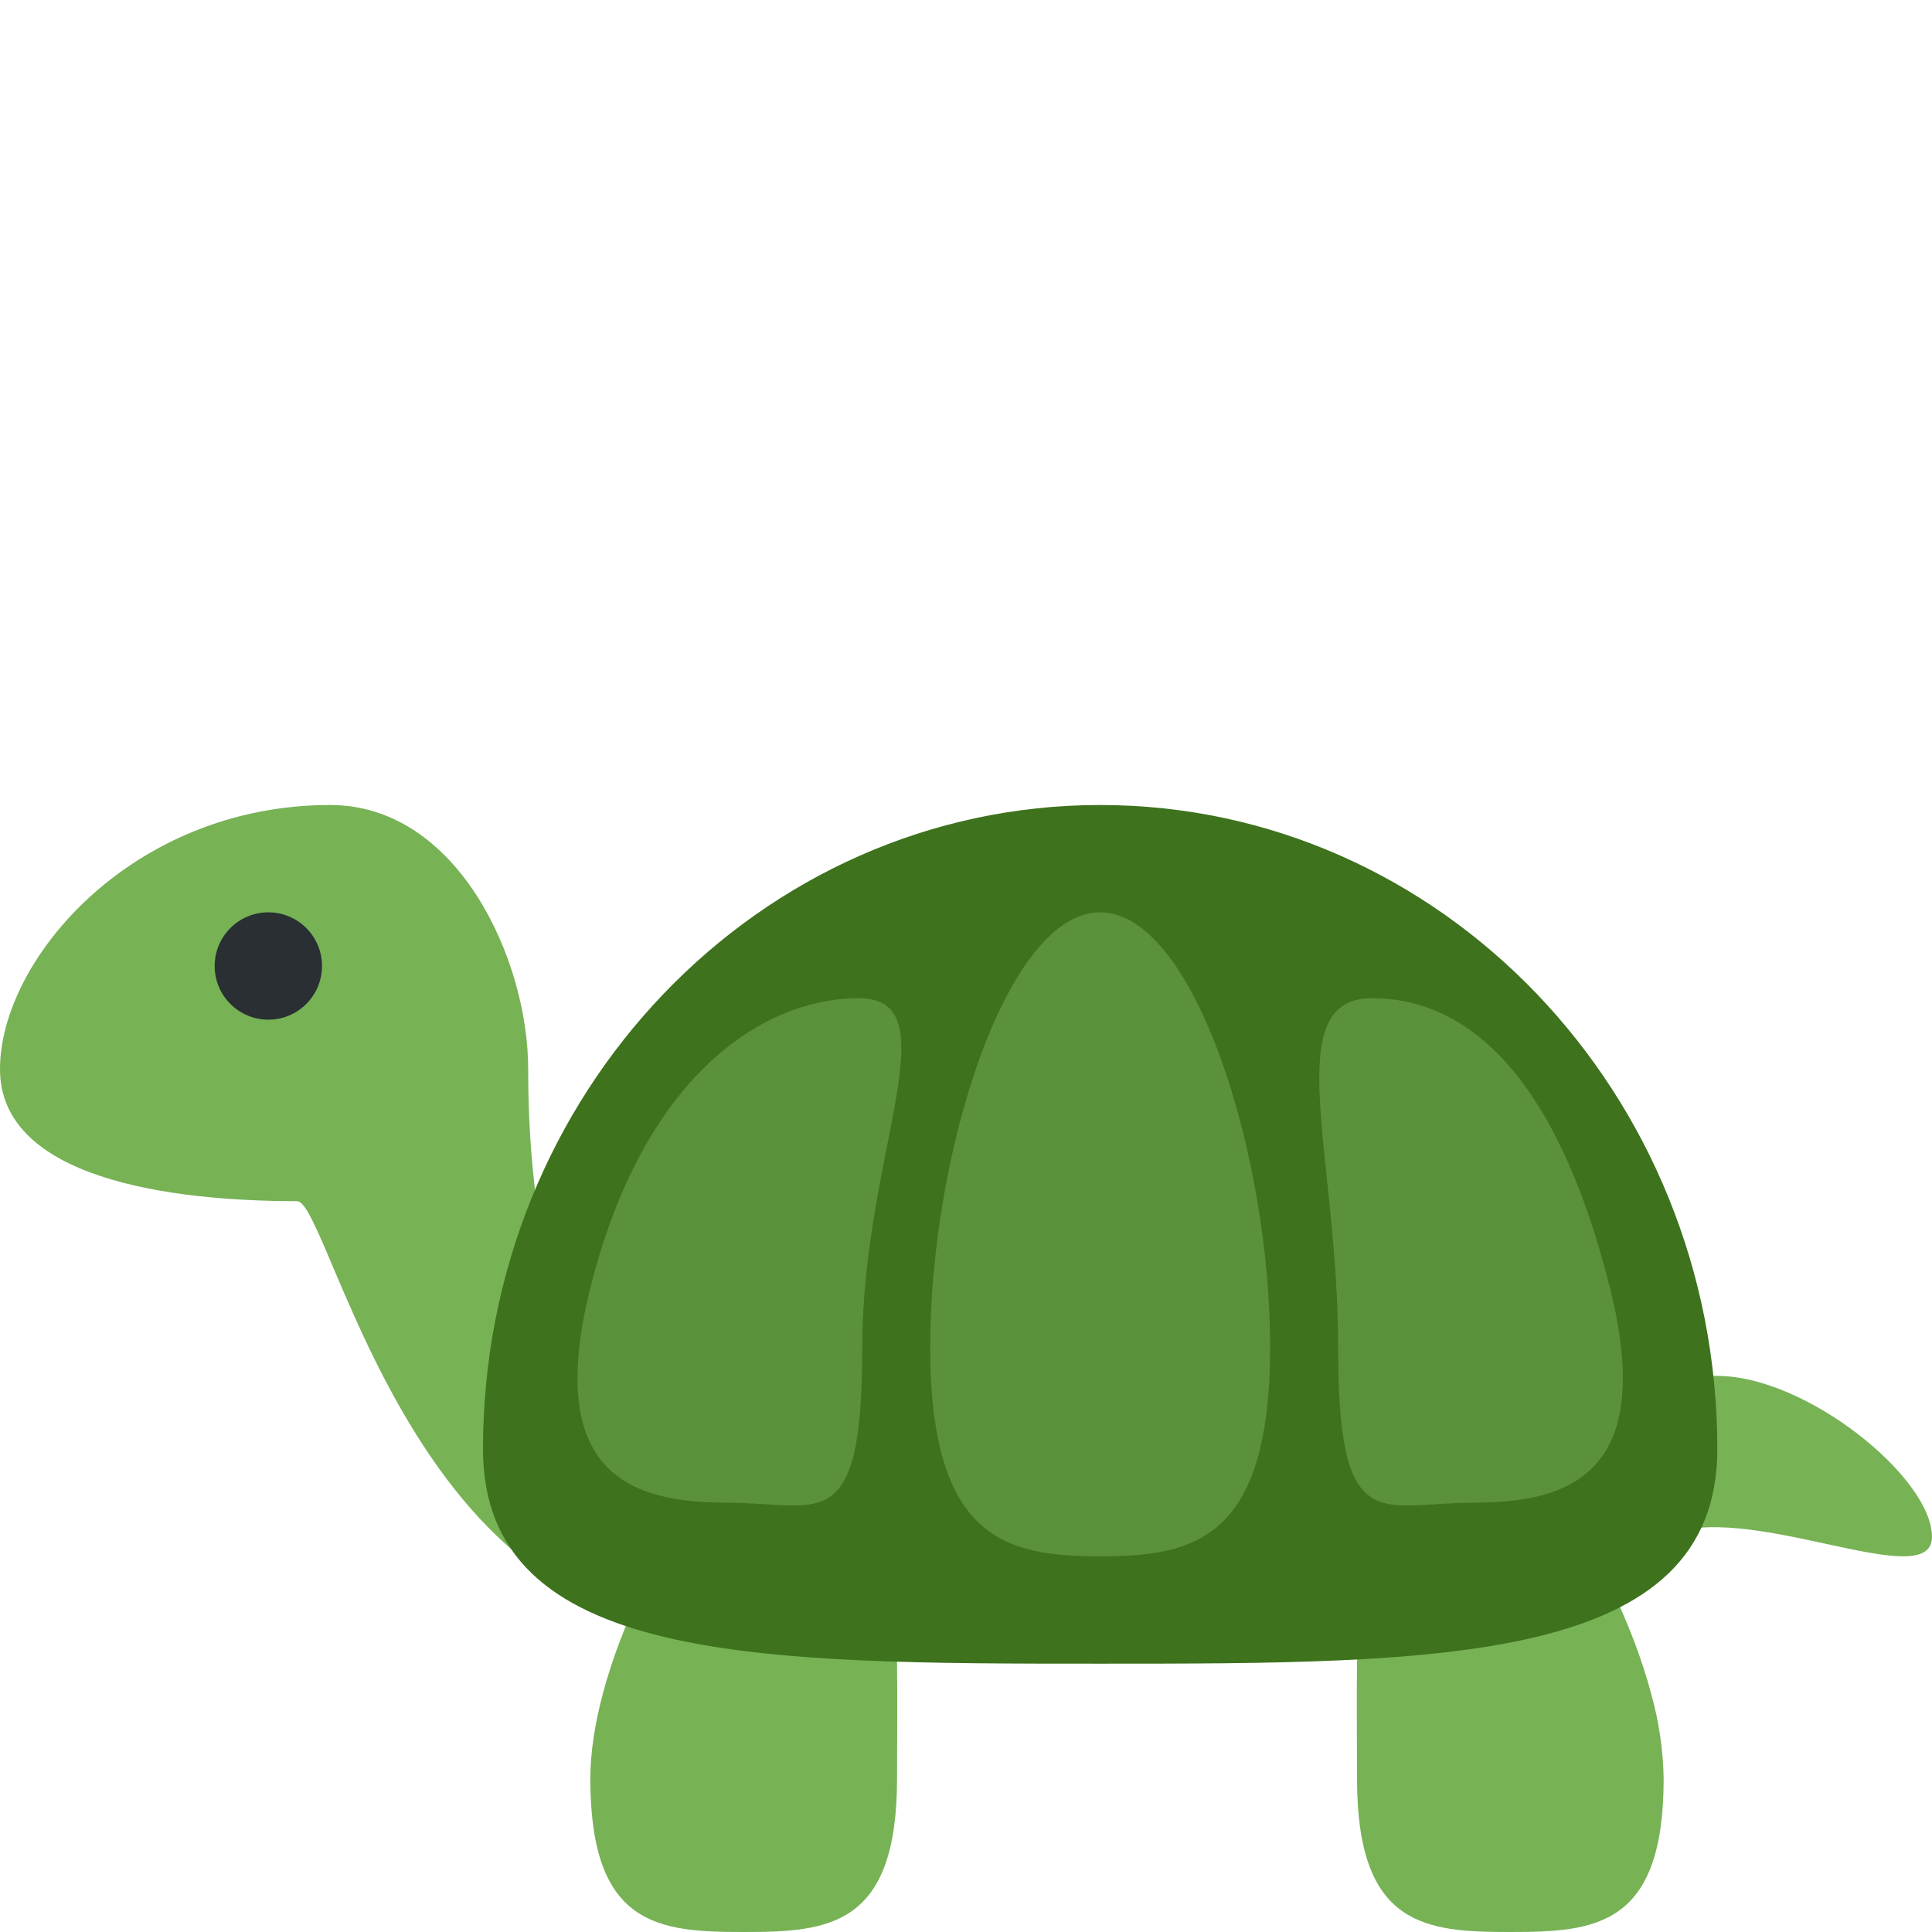
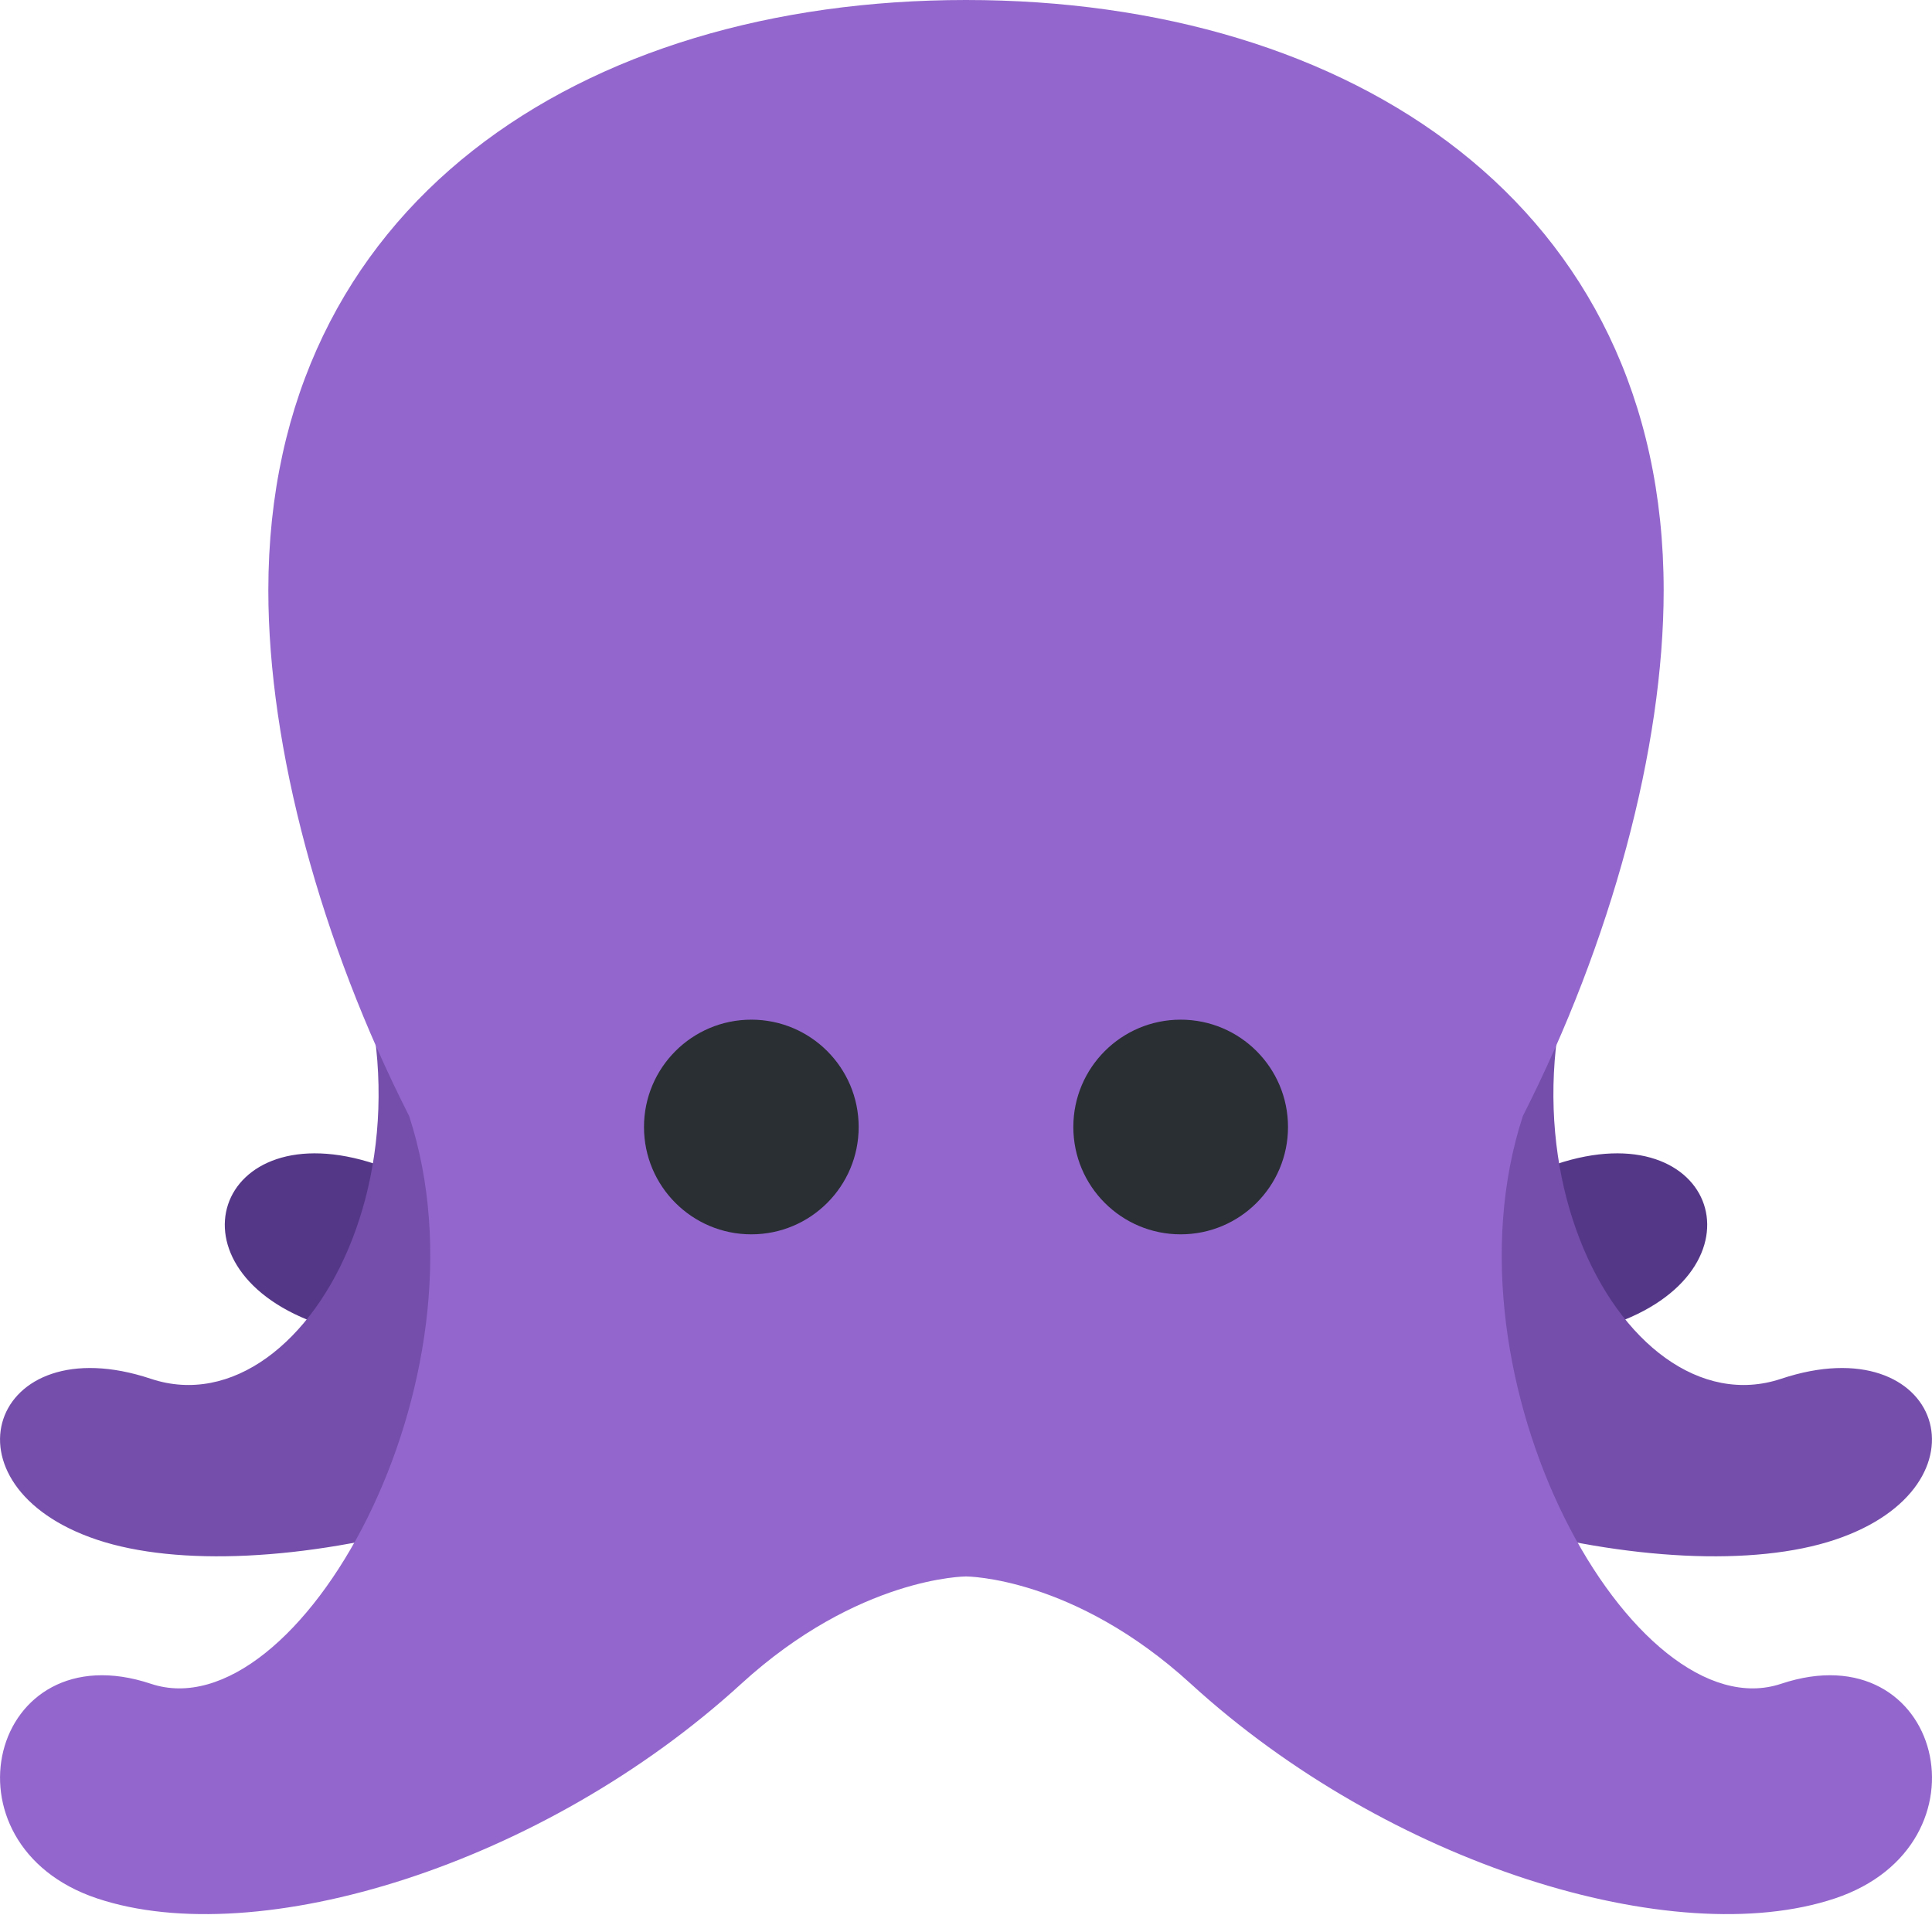
<svg xmlns="http://www.w3.org/2000/svg" viewBox="0 0 36 36">
-   <path fill="#77B255" d="M9.842 19.922c0 9.842 6.575 9.673 5.158 10.078-7 2-8.803-7.618-9.464-7.618-2.378 0-5.536-.423-5.536-2.46C0 17.883 2.46 15 6.151 15c2.379 0 3.691 2.883 3.691 4.922zM36 28.638c0 1.104-3.518-.741-5 0-2 1-2-.896-2-2s1.343-1 3-1 4 1.895 4 3z" />
-   <path fill="#77B255" d="M16.715 33.143c0 2.761-1.279 2.857-2.857 2.857S11 35.903 11 33.143c0-.489.085-1.029.234-1.587.69-2.59 2.754-5.556 4.052-5.556 1.578 0 1.429 4.382 1.429 7.143zm8.571 0c0 2.761 1.278 2.857 2.856 2.857C29.721 36 31 35.903 31 33.143a6.26 6.26 0 0 0-.234-1.587C30.075 28.966 28.012 26 26.714 26c-1.578 0-1.428 4.382-1.428 7.143z" />
-   <path fill="#3E721D" d="M32 27c0 4-5.149 4-11.5 4S9 31 9 27c0-6.627 5.149-12 11.5-12S32 20.373 32 27z" />
-   <circle cx="5" cy="18" r="1" fill="#292F33" />
-   <path fill="#5C913B" d="M23.667 25.1c0 3.591-1.418 3.9-3.167 3.9s-3.167-.31-3.167-3.9S18.75 17 20.5 17s3.167 4.51 3.167 8.1zM30 24c.871 3.482-.784 4-2.533 4-1.749 0-2.533.69-2.533-2.9s-1.116-6.5.633-6.5C27.315 18.6 29 20 30 24zm-13.933 1.1c0 3.591-.785 2.9-2.534 2.9s-3.404-.518-2.533-4c1-4 3.251-5.4 5-5.4 1.75 0 .067 2.91.067 6.5z" />
+   <path fill="#553788" d="M10 12c3 5 0 10.692-3 9.692s-4 2-1 3 9.465-.465 13-4c1-1 2-1 2-1L10 12z" />
+   <path fill="#553788" d="M26 12c-3 5 0 10.692 3 9.692s4 2 1 3-9.465-.465-13-4c-1-1-2-1-2-1L26 12z" />
+   <path fill="#744EAA" d="M30.188 16c-3 5 0 10.692 3 9.692s4 2 1 3-9.465-.465-13-4c-1-1-2-1-2-1l11-7.692zM5.812 16c3 5 0 10.692-3 9.692s-4 2-1 3 9.465-.465 13-4c1-1 2-1 2-1L5.812 16z" />
+   <path fill="#9266CC" d="M33.188 31.375c-2.729.91-6.425-5.626-4.812-10.578C30.022 17.554 31 13.94 31 11c0-7.18-5.82-11-13-11S5 3.82 5 11c0 2.94.978 6.554 2.624 9.797 1.613 4.952-2.083 11.488-4.812 10.578-3-1-4 3-1 4s8.31-.627 12-4c2.189-2 4.189-2 4.189-2s2 0 4.188 2c3.69 3.373 9 5 12 4s1.999-5-1.001-4z" />
+   <circle cx="14" cy="21" r="2" fill="#292F33" />
+   <circle cx="22" cy="21" r="2" fill="#292F33" />
</svg>
